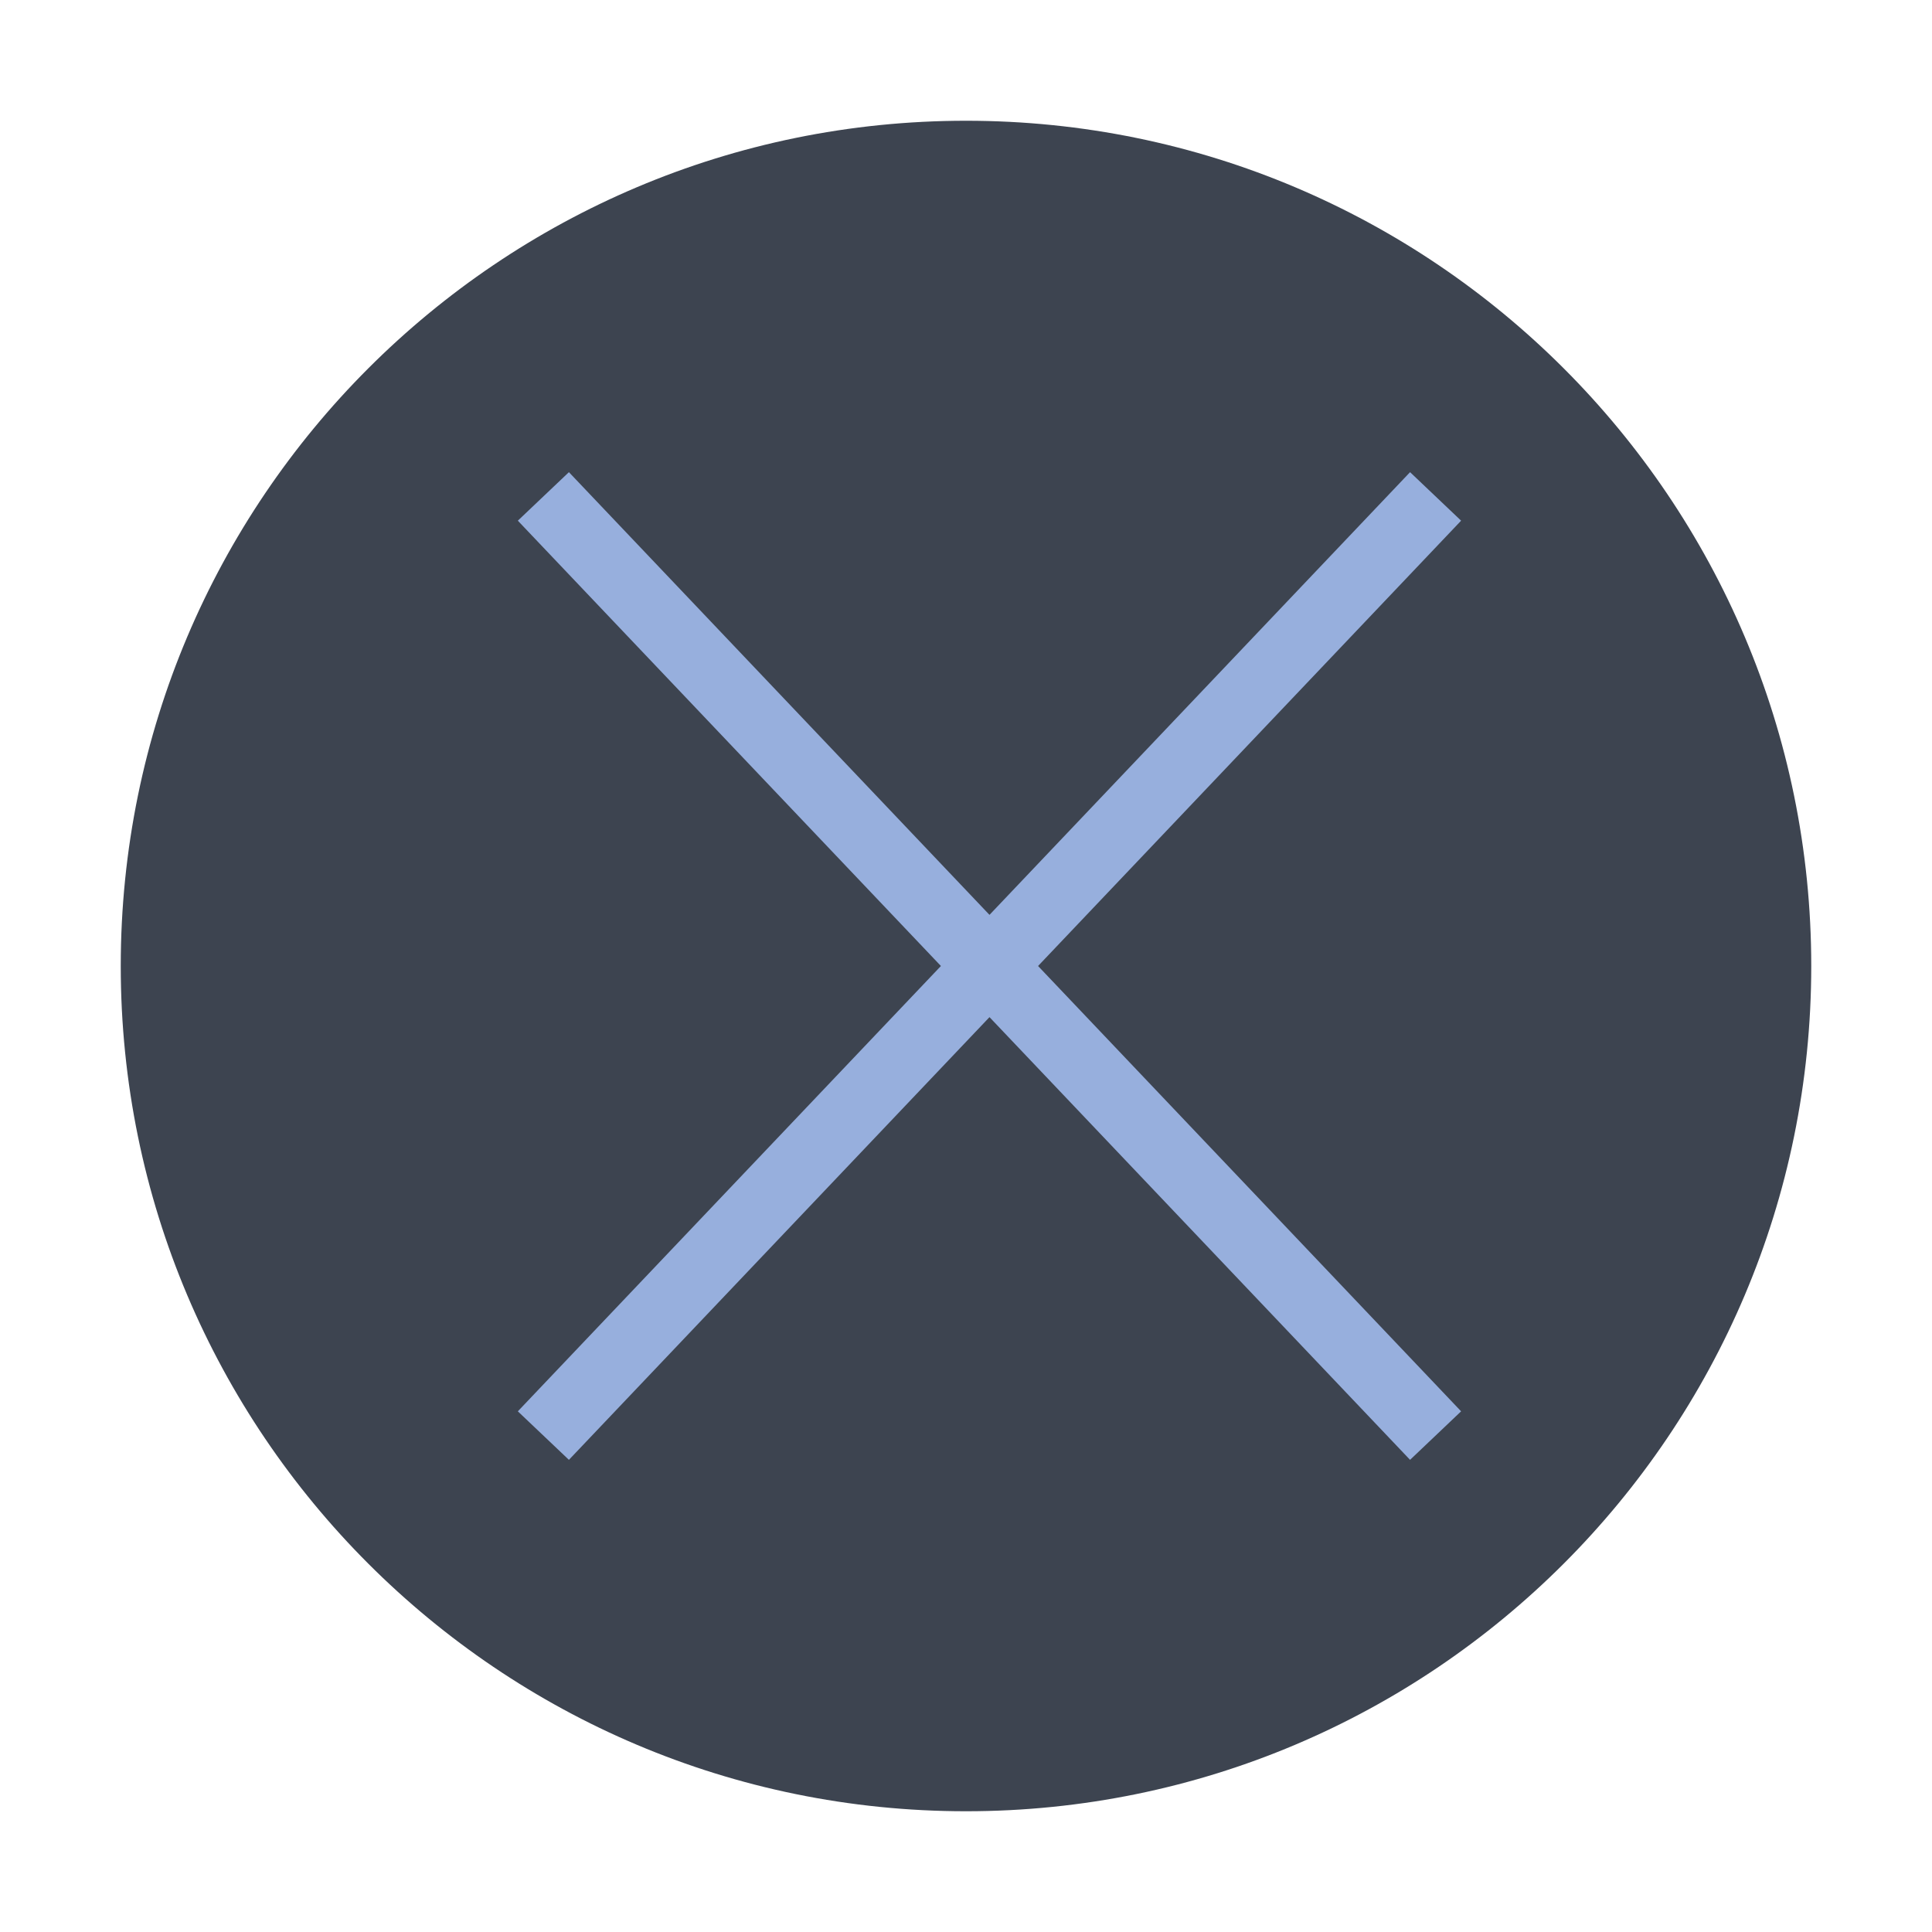
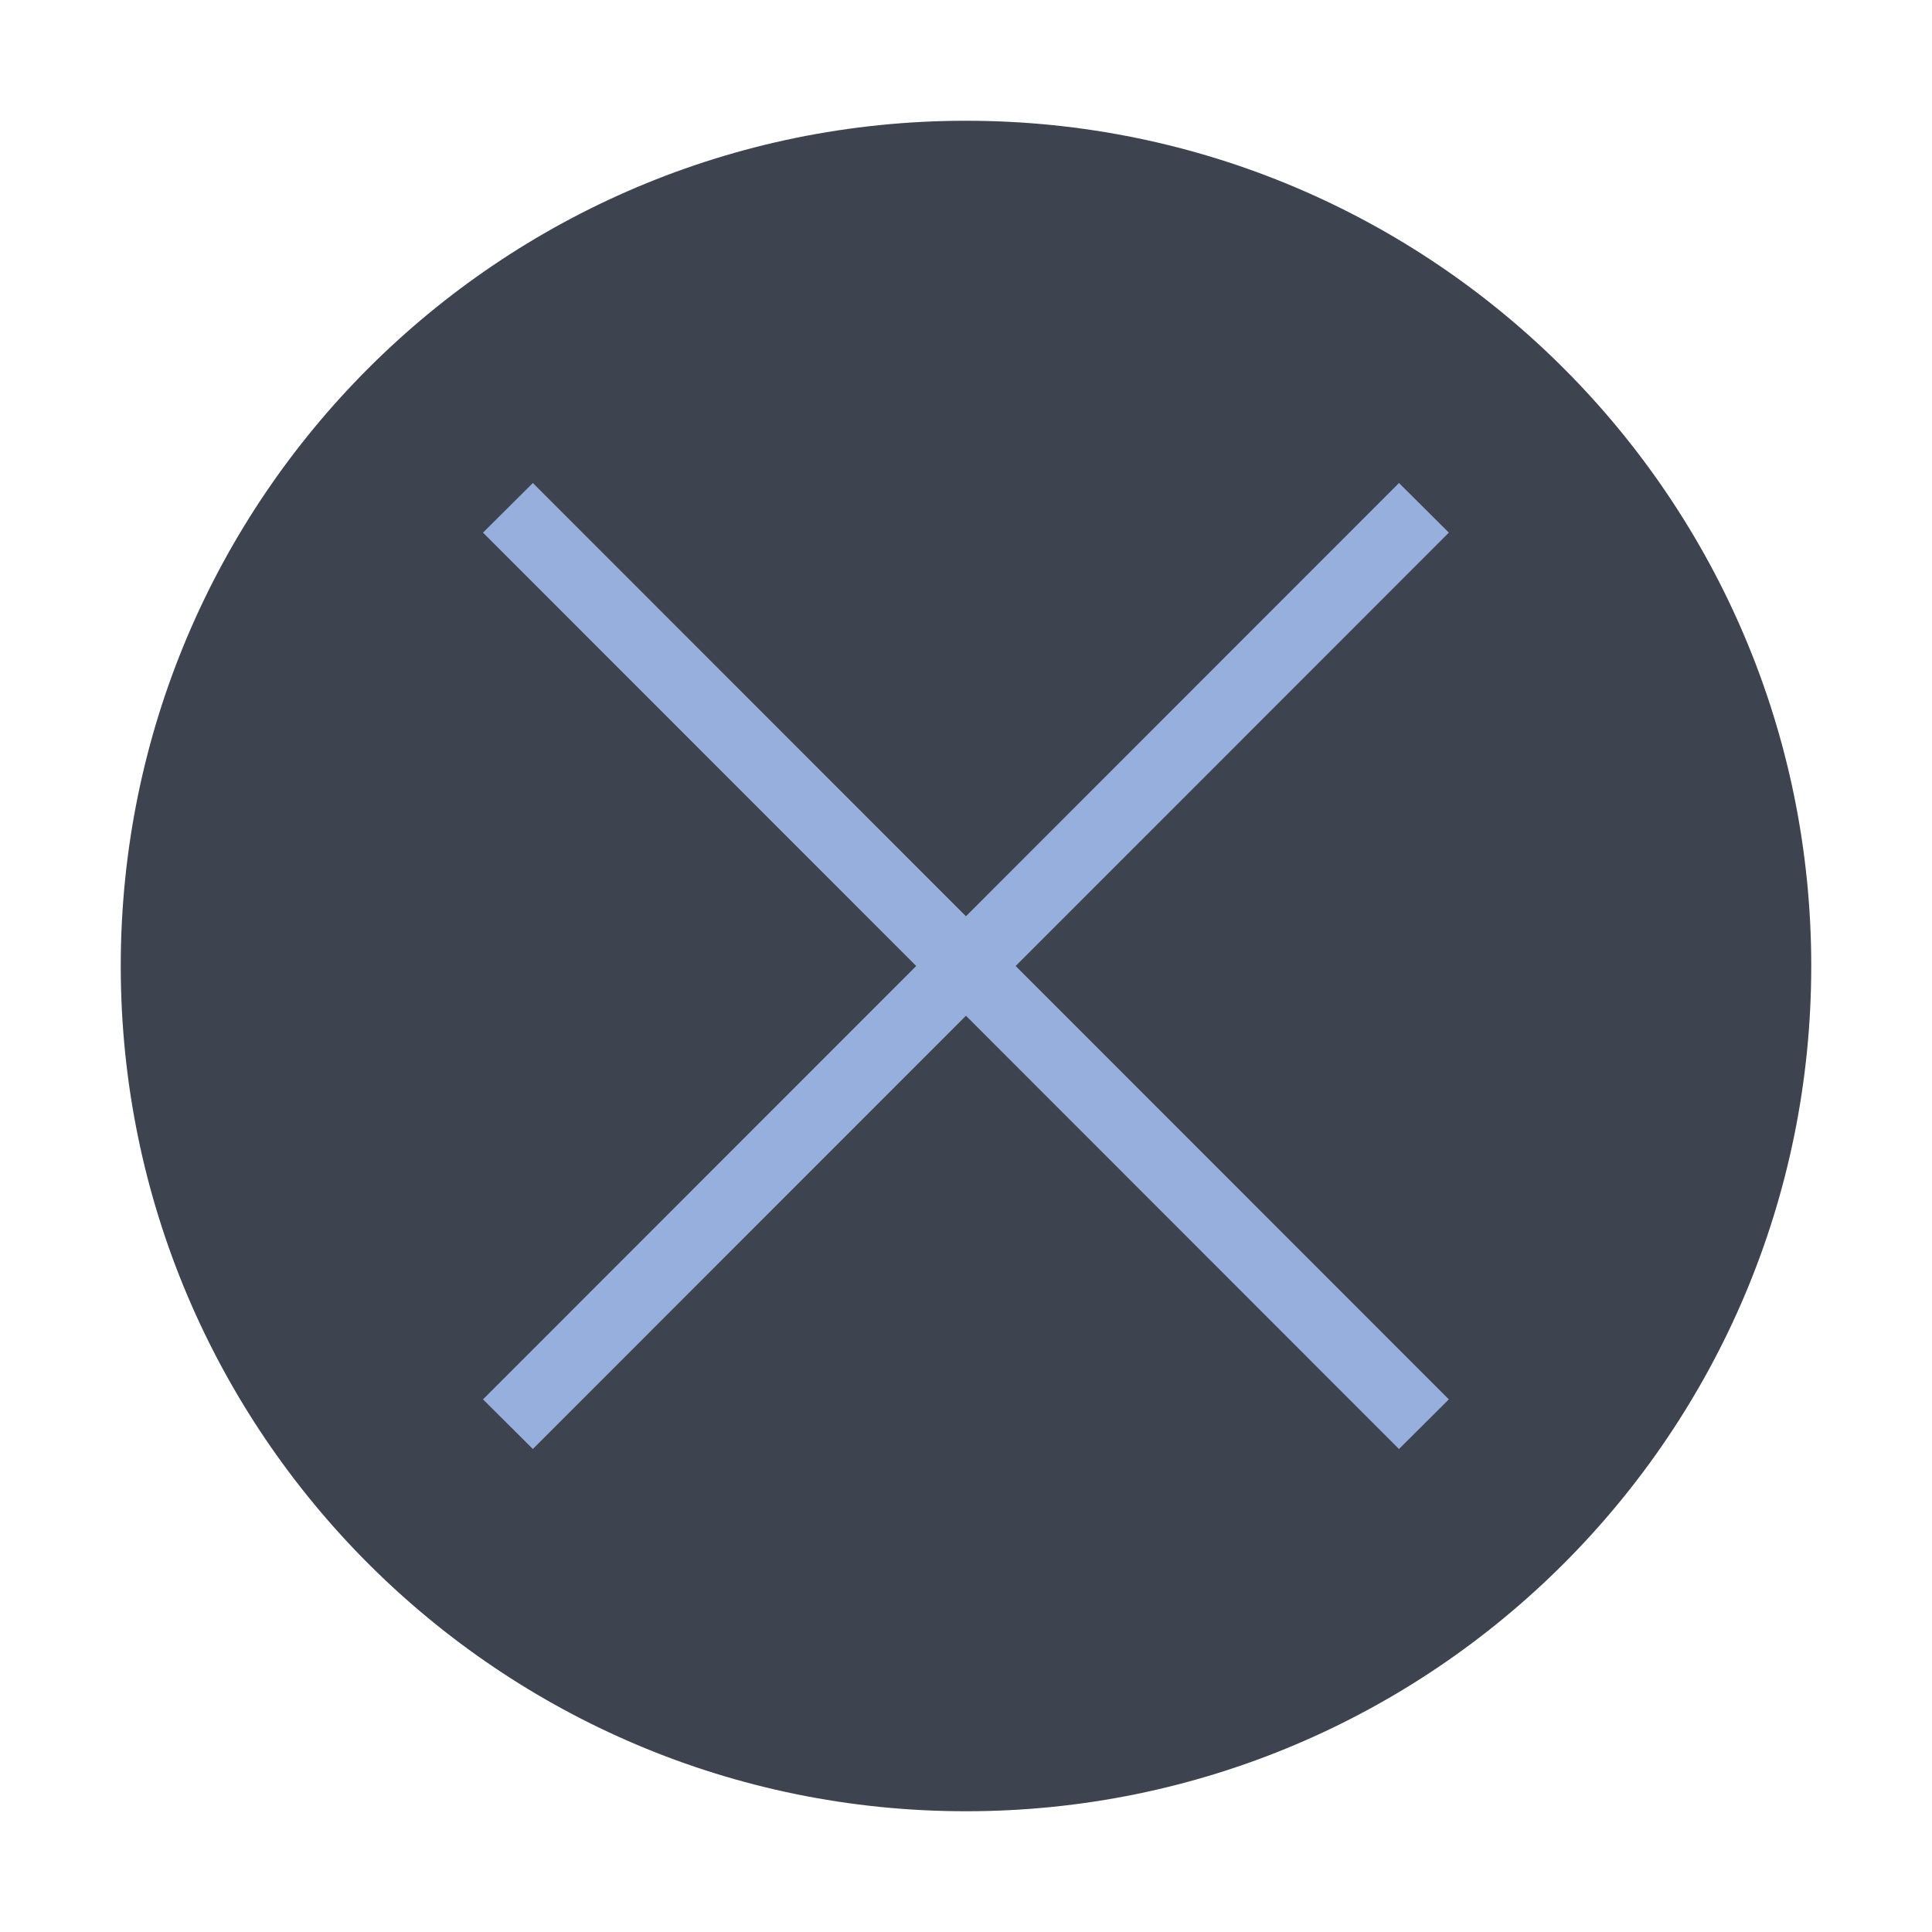
<svg xmlns="http://www.w3.org/2000/svg" width="64" height="64" viewBox="0 0 64 64" fill="none">
  <circle cx="32" cy="32" r="28" fill="#3D4450" />
-   <path fill-rule="evenodd" clip-rule="evenodd" d="M34.387 32L48.401 46.752L46.71 48.359L32.778 33.694L18.846 48.359L17.154 46.752L31.169 32L17.154 17.248L18.846 15.641L32.778 30.306L46.71 15.641L48.401 17.248L34.387 32Z" fill="#97AFDD" />
+   <path fill-rule="evenodd" clip-rule="evenodd" d="M33.645 32L47.995 46.356L46.343 48L31.998 33.648L17.652 48L16 46.356L30.35 32L16 17.644L17.652 16L31.998 30.352L46.343 16L47.995 17.644L33.645 32Z" fill="#97AFDD" />
</svg>
